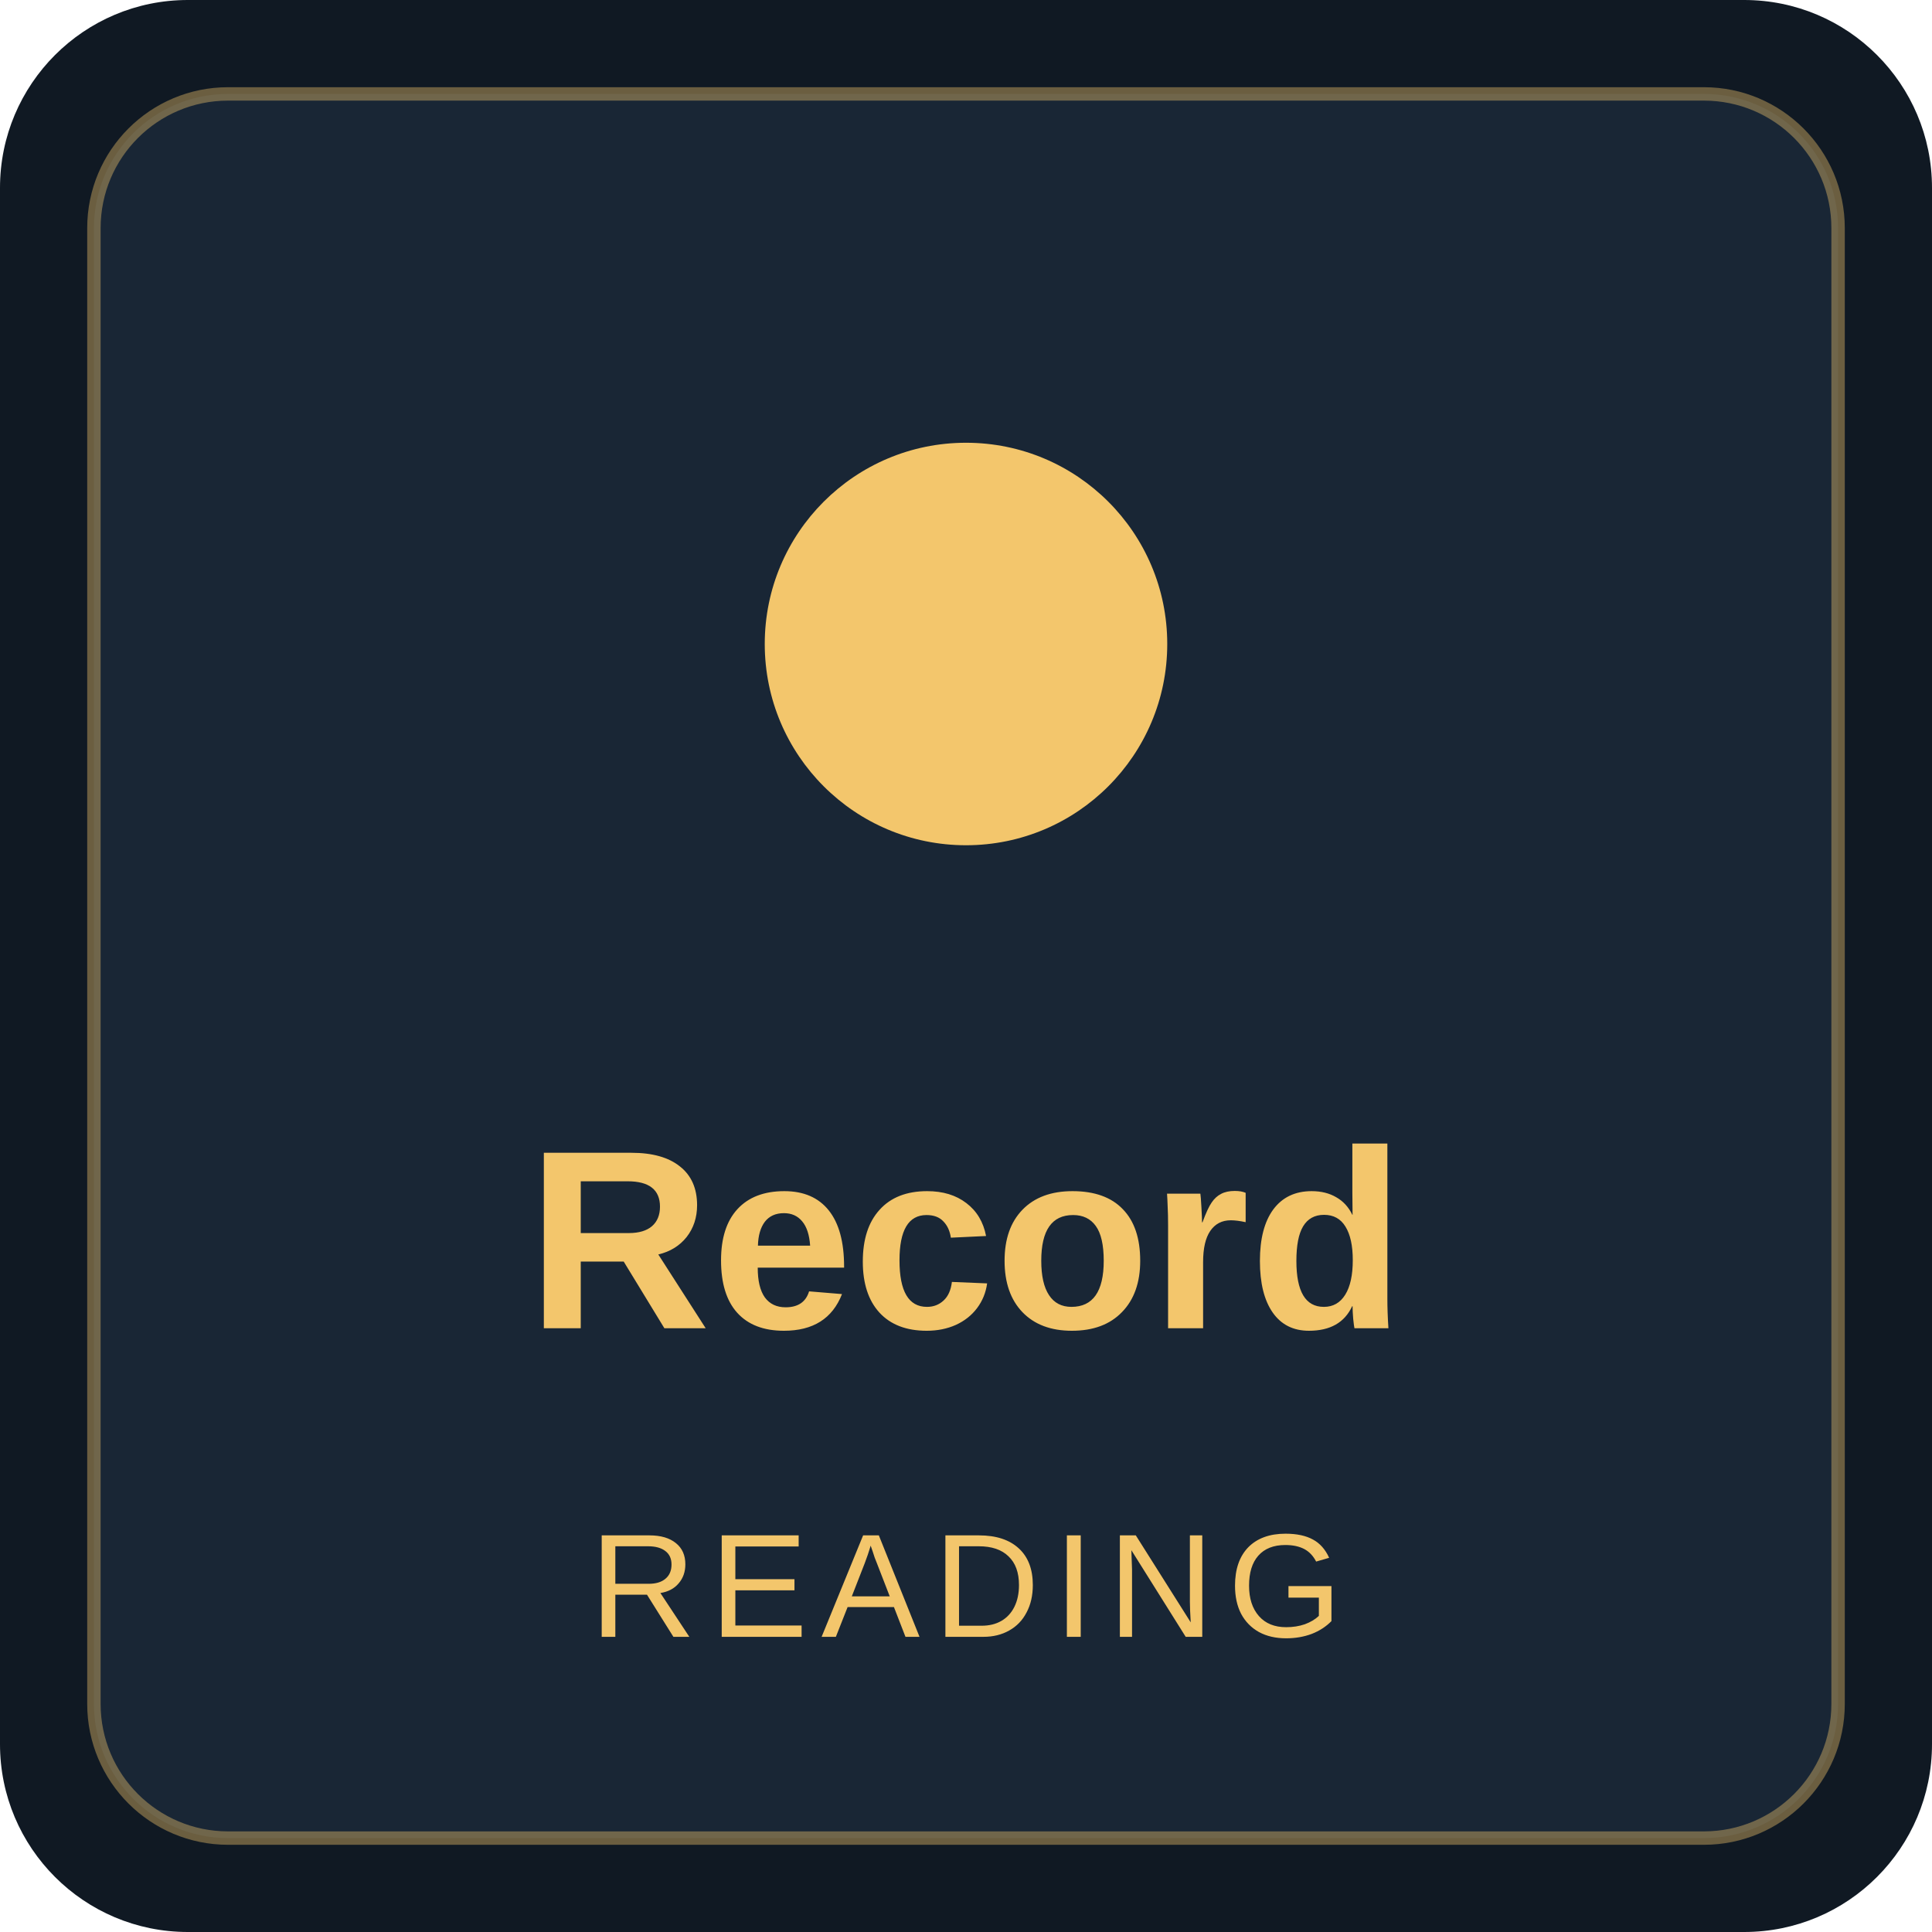
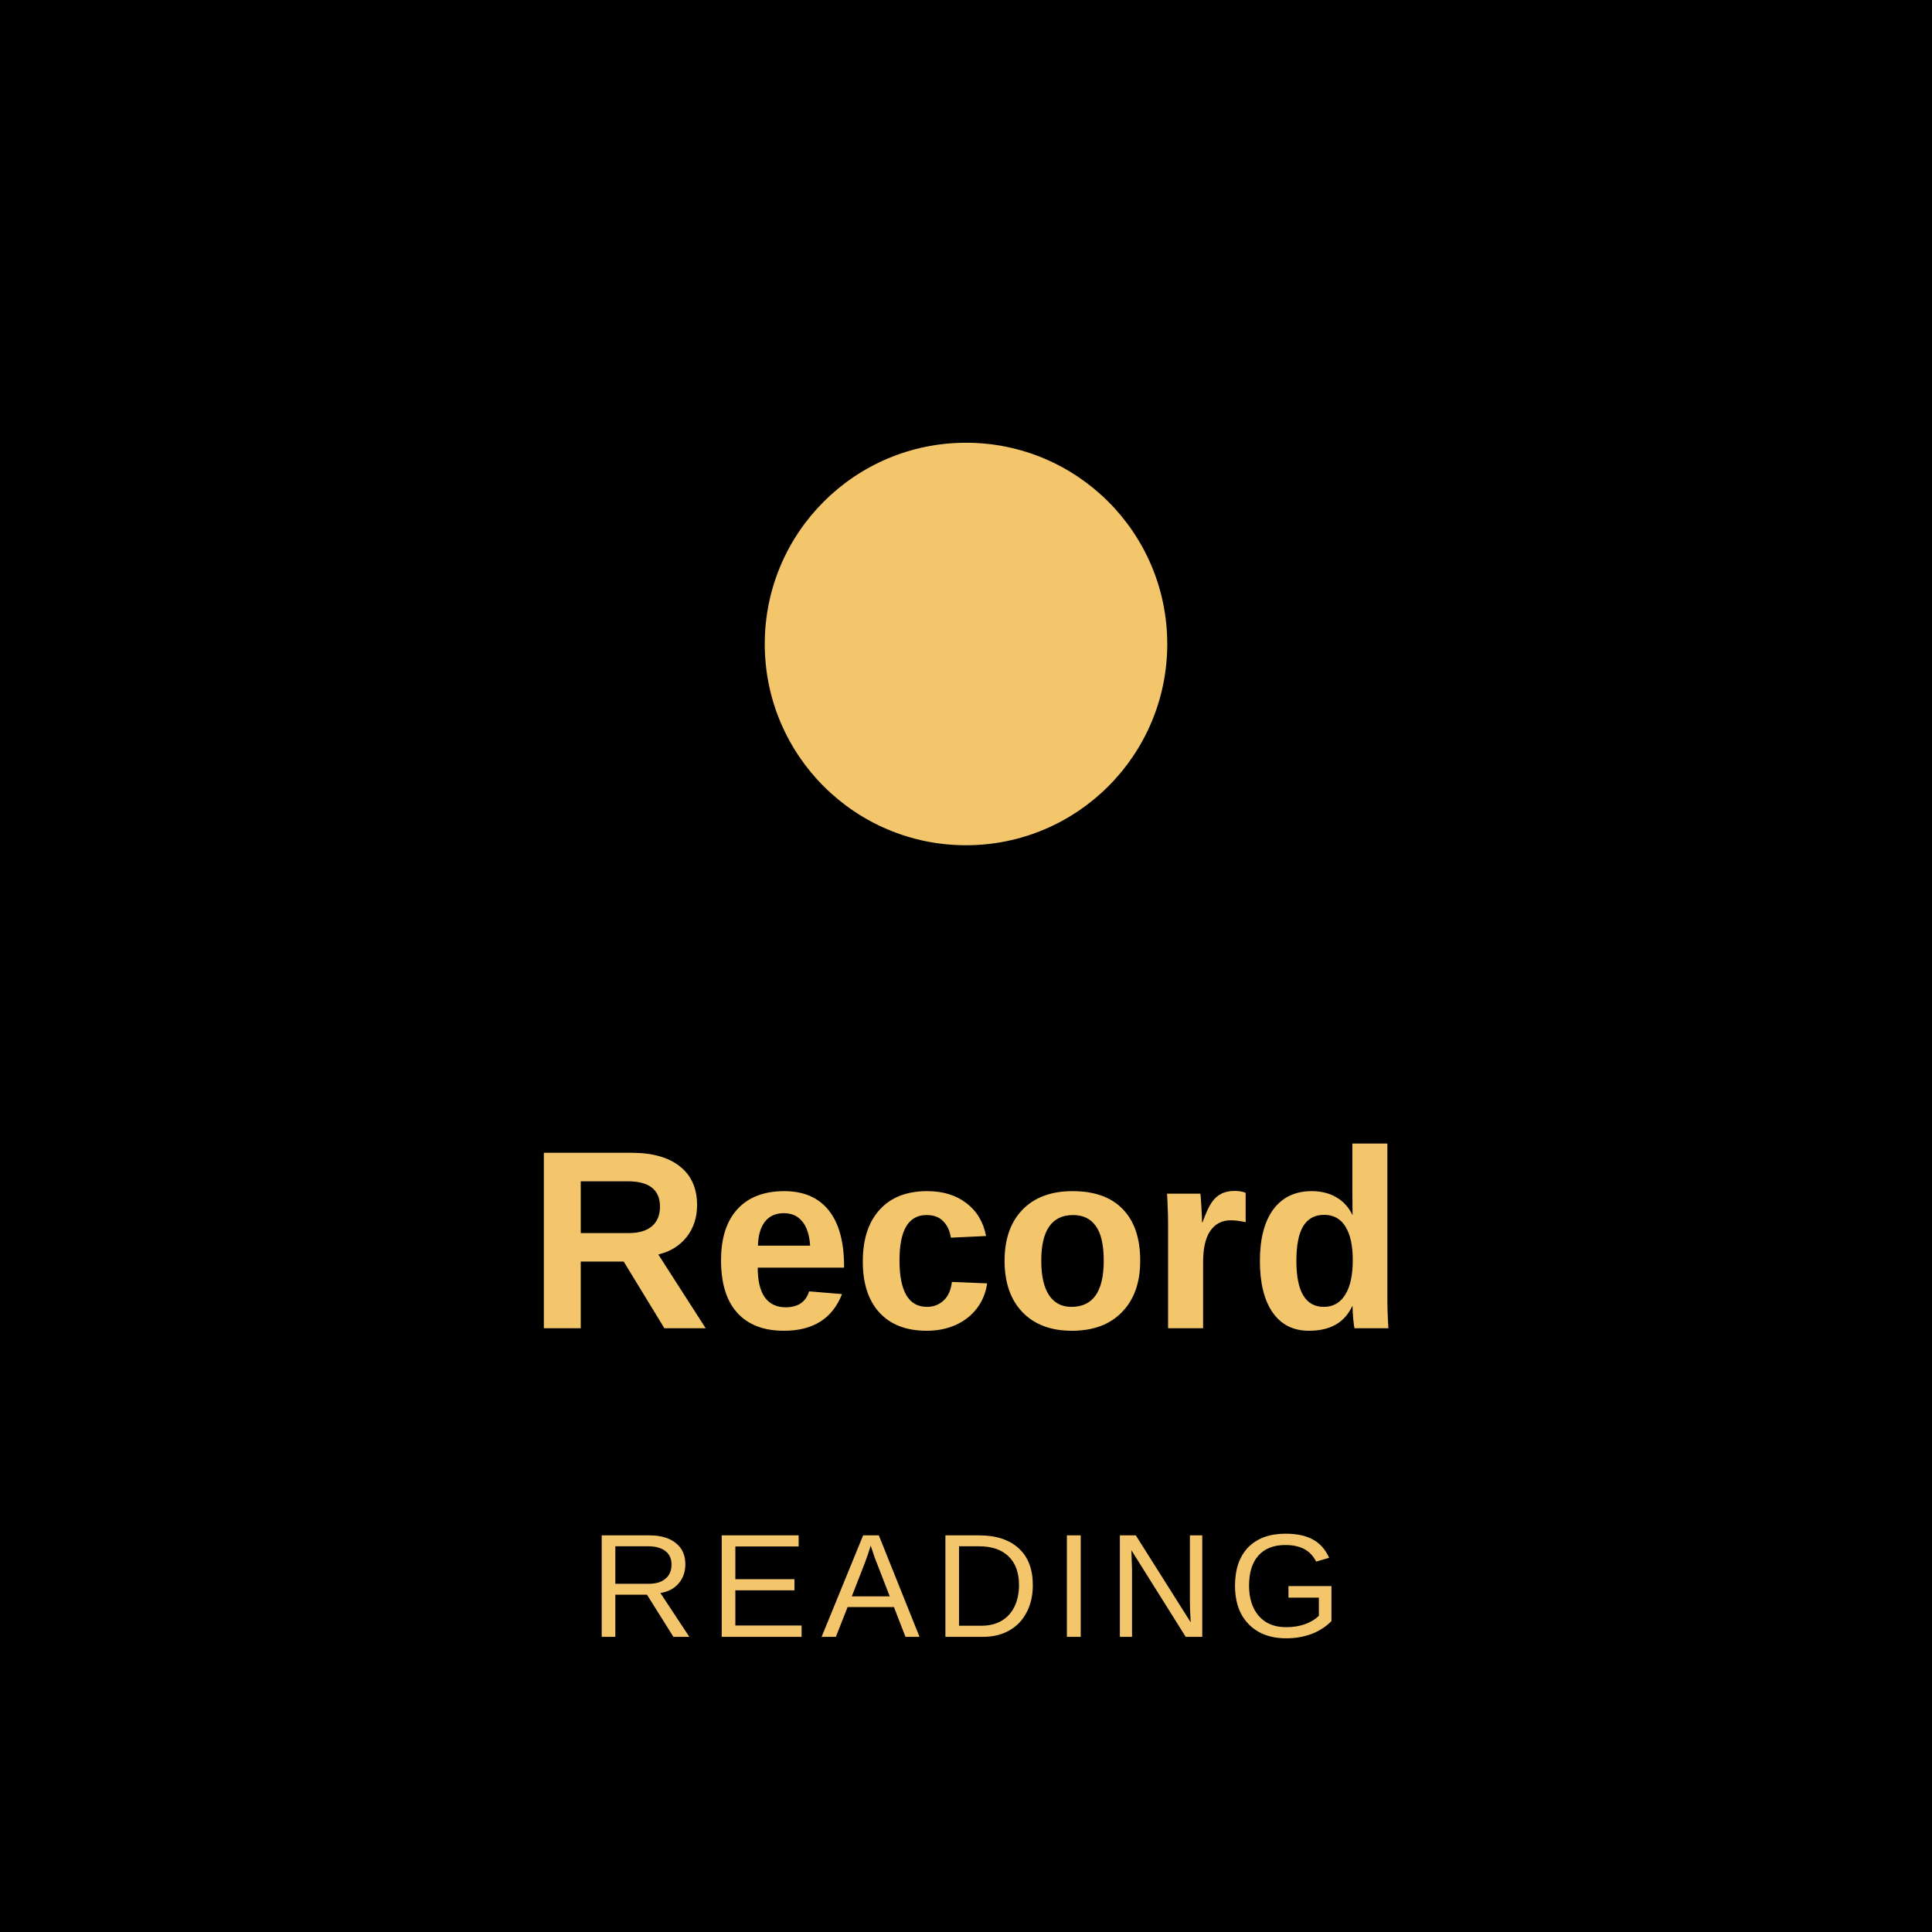
<svg xmlns="http://www.w3.org/2000/svg" width="144" height="144" viewBox="0 0 144 144">
-   <rect width="144" height="144" rx="14" fill="#101923" />
-   <rect x="7" y="7" width="130" height="130" rx="10" fill="#192635" stroke="#f3c66c" stroke-opacity=".4" />
+   <rect width="144" height="144" fill="#000000" />
  <g transform="translate(47 23)" fill="none" stroke="currentColor" color="#f3c66c" stroke-width="3.5" stroke-linecap="round" stroke-linejoin="round">
    <circle cx="25" cy="25" r="15" fill="currentColor" stroke="none" />
  </g>
  <text x="72" y="99" fill="#f3c66c" text-anchor="middle" font-family="Arial, sans-serif" font-size="19" font-weight="700">Record</text>
  <text x="72" y="122" fill="#f3c66c" text-anchor="middle" font-family="Arial, sans-serif" font-size="11" letter-spacing="1">READING</text>
</svg>
